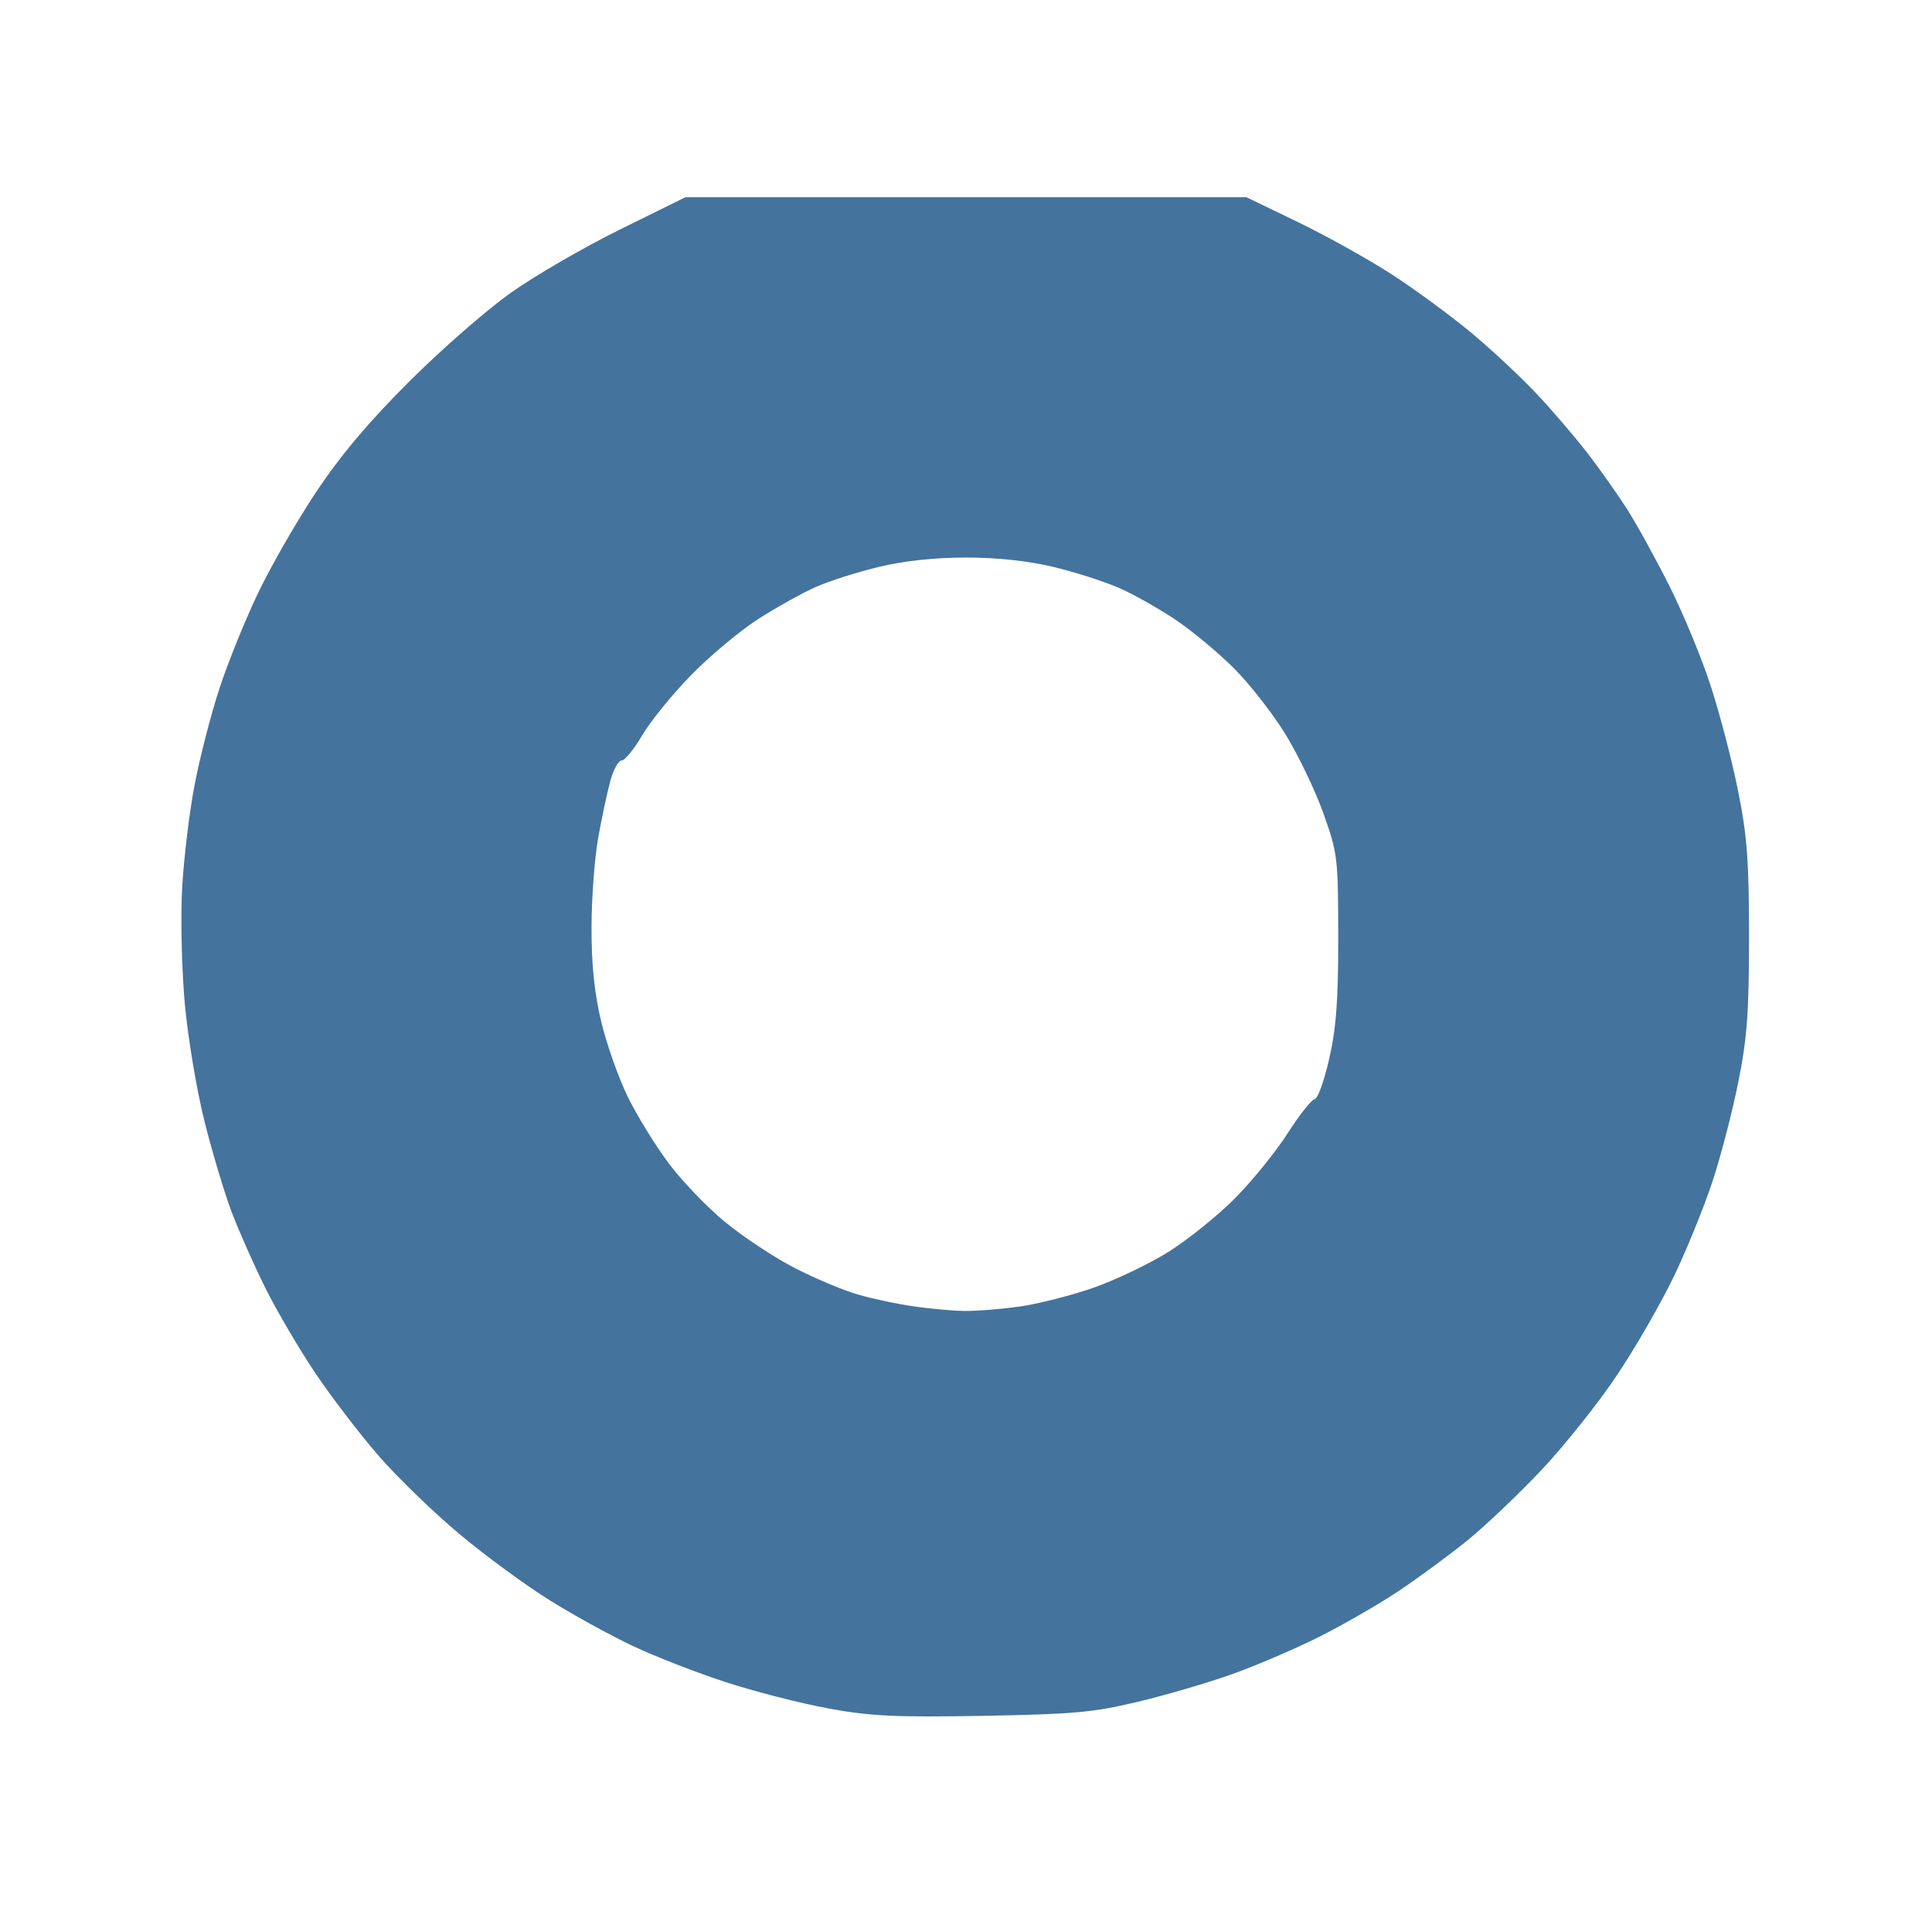
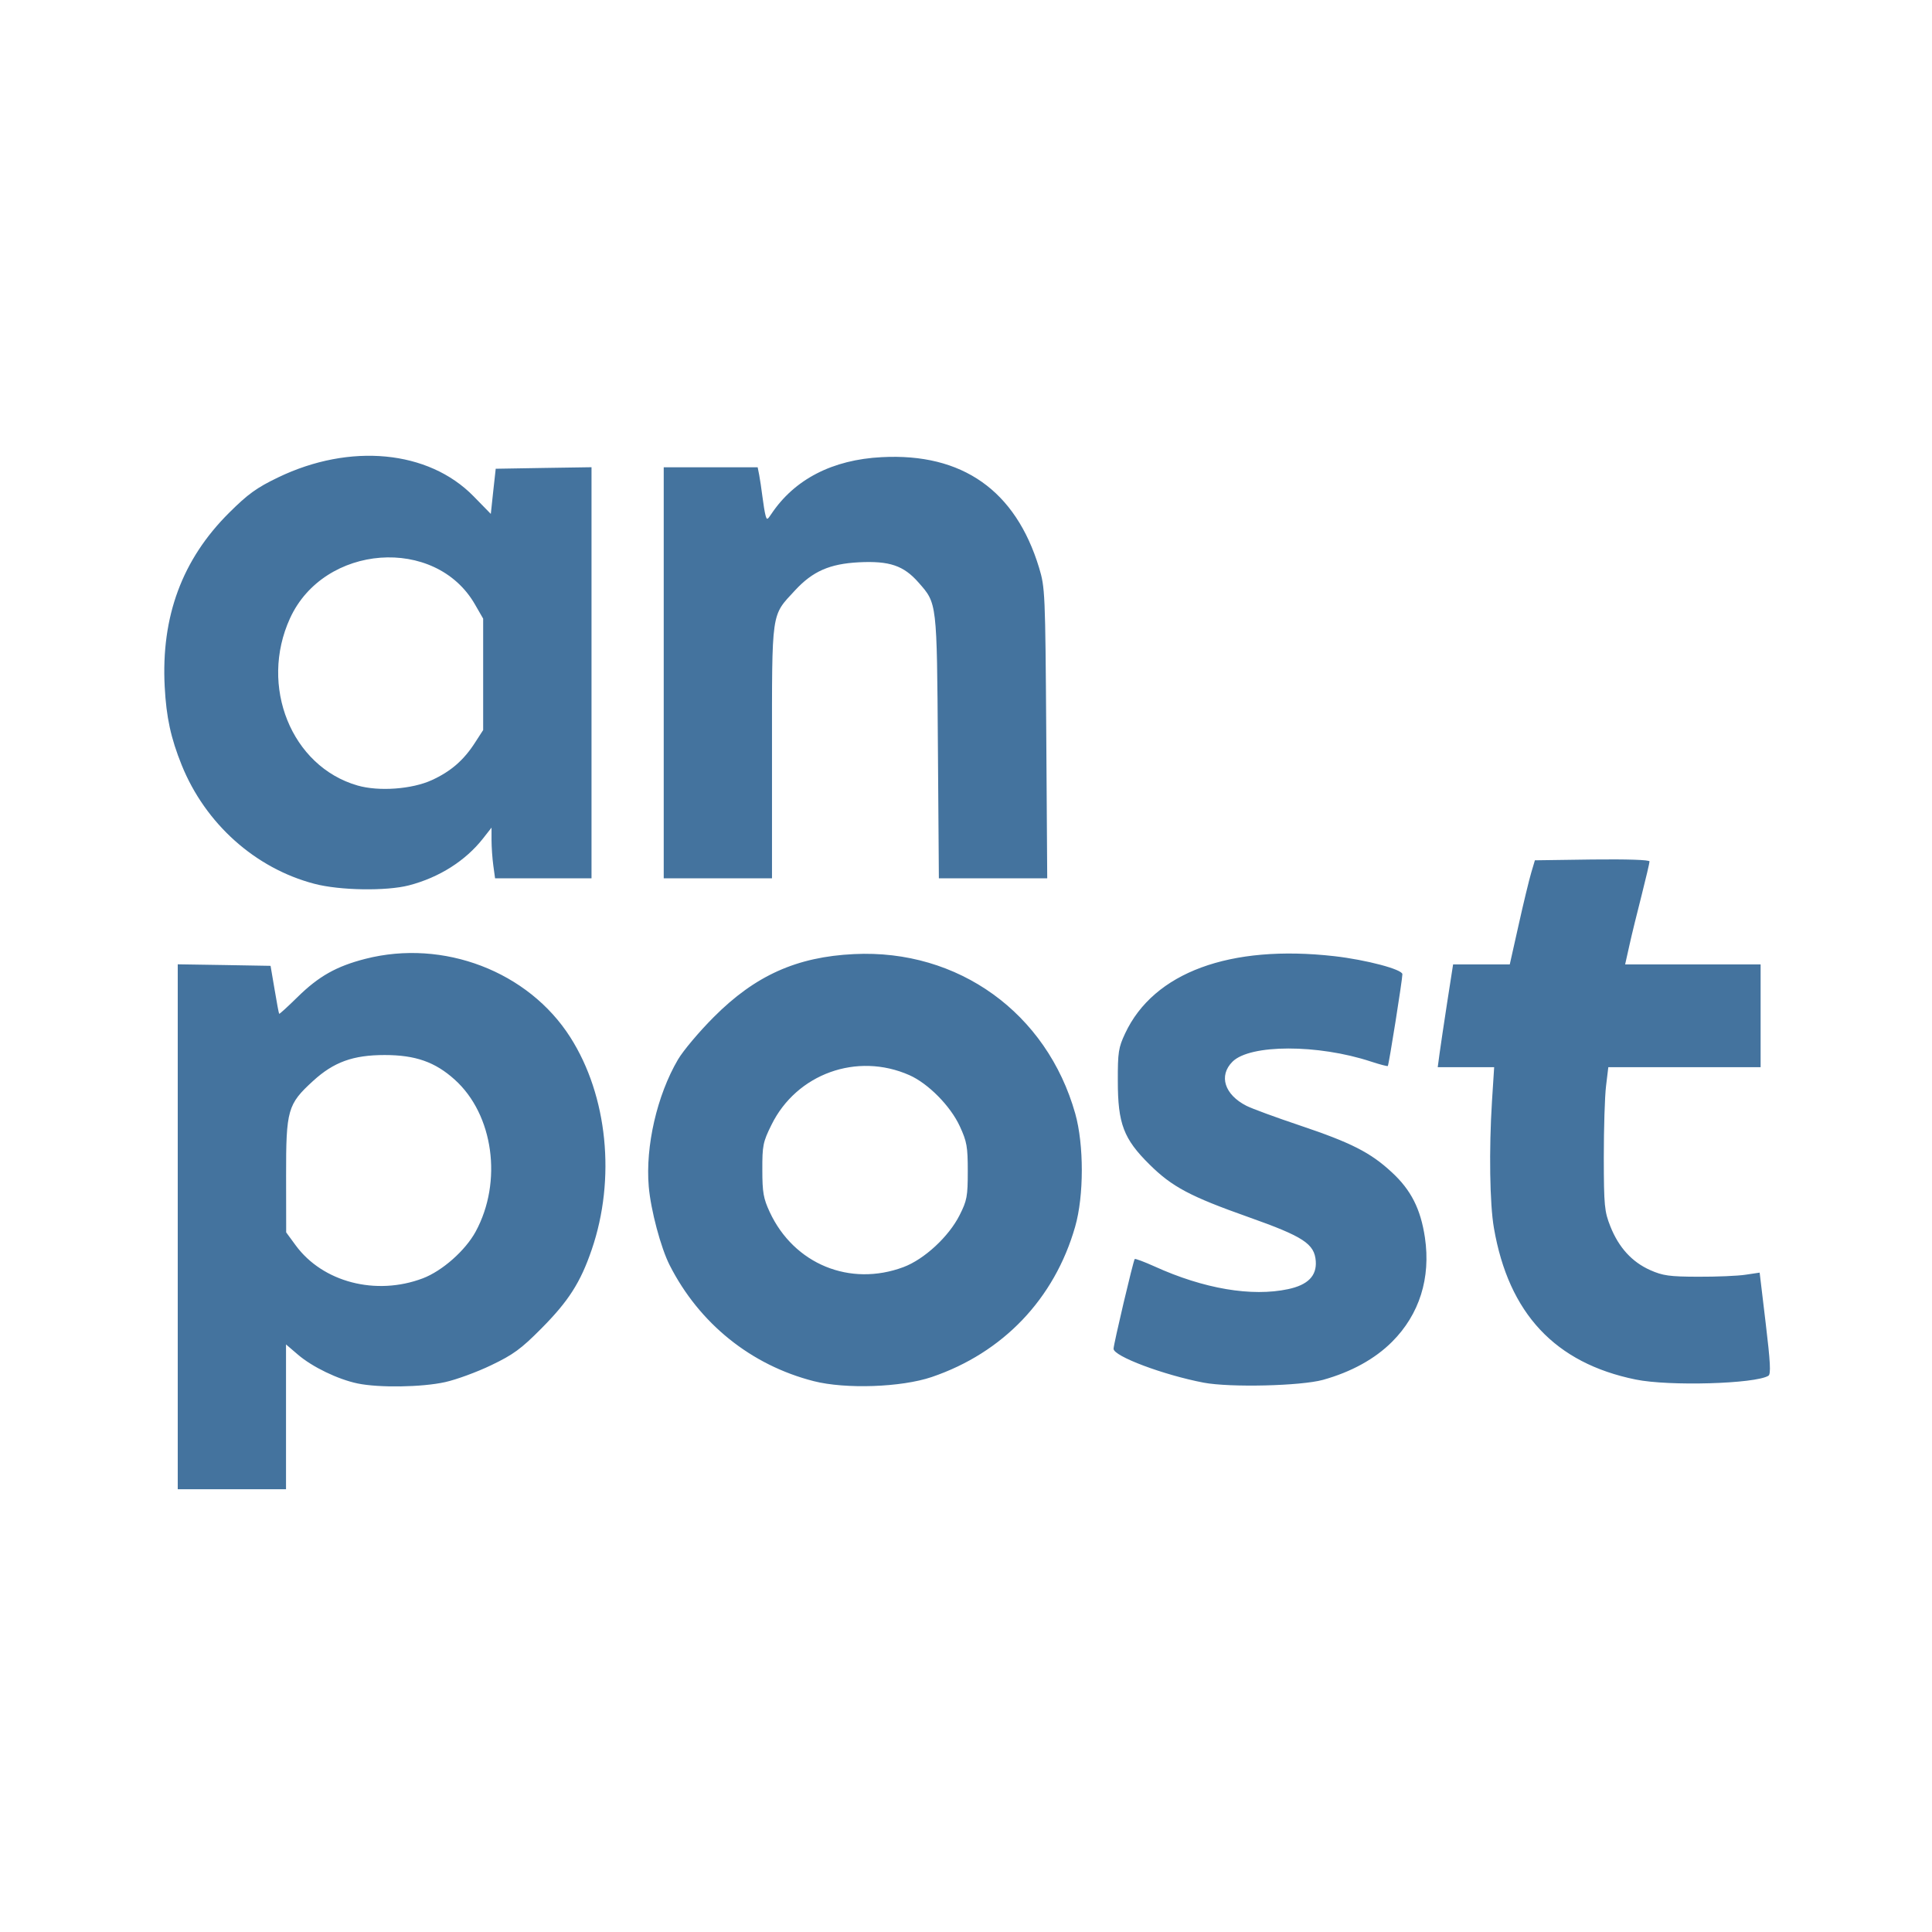
<svg xmlns="http://www.w3.org/2000/svg" viewBox="0 0 24 24">
-   <path fill="#44739e" d="M 10.288,21.222 C 9.941,21.159 9.366,21.011 9.009,20.894 8.653,20.778 8.139,20.578 7.868,20.45 7.597,20.323 7.132,20.068 6.835,19.883 6.538,19.699 6.03,19.327 5.708,19.057 5.385,18.787 4.93,18.346 4.696,18.076 4.462,17.806 4.109,17.344 3.911,17.048 3.713,16.752 3.435,16.279 3.295,15.997 3.154,15.714 2.967,15.291 2.878,15.057 2.789,14.822 2.638,14.318 2.542,13.937 2.446,13.557 2.335,12.897 2.296,12.472 2.257,12.039 2.242,11.404 2.263,11.025 2.284,10.654 2.354,10.074 2.42,9.737 2.485,9.399 2.623,8.865 2.727,8.55 2.83,8.234 3.045,7.703 3.205,7.369 3.364,7.035 3.69,6.467 3.93,6.108 4.234,5.652 4.586,5.235 5.09,4.733 5.488,4.336 6.057,3.84 6.354,3.631 6.652,3.421 7.259,3.069 7.704,2.85 L 8.514,2.45 h 3.485 3.485 l 0.646,0.312 c 0.355,0.172 0.882,0.466 1.171,0.654 0.289,0.188 0.73,0.513 0.981,0.722 0.251,0.209 0.618,0.553 0.816,0.764 0.198,0.211 0.482,0.544 0.631,0.738 0.15,0.195 0.369,0.506 0.487,0.691 0.118,0.185 0.353,0.612 0.522,0.948 0.169,0.336 0.399,0.891 0.511,1.235 0.112,0.343 0.266,0.93 0.341,1.305 0.114,0.565 0.137,0.874 0.137,1.822 0,0.94 -0.024,1.258 -0.134,1.805 -0.073,0.365 -0.217,0.919 -0.32,1.231 -0.103,0.312 -0.317,0.84 -0.477,1.174 -0.16,0.334 -0.479,0.888 -0.709,1.232 -0.23,0.344 -0.649,0.87 -0.931,1.17 -0.282,0.3 -0.697,0.695 -0.922,0.878 -0.225,0.183 -0.611,0.467 -0.859,0.633 -0.248,0.165 -0.694,0.422 -0.991,0.571 -0.297,0.149 -0.784,0.357 -1.081,0.463 -0.297,0.106 -0.824,0.26 -1.171,0.343 -0.548,0.131 -0.799,0.154 -1.922,0.174 -1.081,0.019 -1.394,0.004 -1.922,-0.092 z m 2.371,-4.99 c 0.23,-0.033 0.641,-0.137 0.913,-0.231 0.272,-0.094 0.692,-0.294 0.935,-0.445 0.243,-0.151 0.616,-0.451 0.83,-0.666 0.214,-0.215 0.51,-0.58 0.658,-0.811 0.148,-0.231 0.299,-0.422 0.336,-0.424 0.037,-0.002 0.118,-0.226 0.18,-0.499 0.088,-0.384 0.114,-0.725 0.113,-1.517 -0.001,-0.987 -0.007,-1.038 -0.187,-1.543 C 16.334,9.809 16.12,9.365 15.961,9.109 15.802,8.853 15.517,8.49 15.329,8.302 15.141,8.114 14.82,7.846 14.615,7.707 14.411,7.569 14.093,7.388 13.909,7.307 13.726,7.226 13.356,7.107 13.088,7.043 12.773,6.967 12.388,6.926 12,6.926 c -0.387,0 -0.772,0.041 -1.081,0.116 C 10.655,7.105 10.303,7.217 10.138,7.29 9.973,7.362 9.649,7.543 9.417,7.691 9.186,7.84 8.808,8.156 8.577,8.395 8.345,8.633 8.075,8.967 7.976,9.137 7.877,9.306 7.763,9.446 7.723,9.446 7.683,9.447 7.619,9.562 7.581,9.703 7.543,9.843 7.475,10.161 7.431,10.408 c -0.045,0.248 -0.082,0.748 -0.083,1.111 -0.001,0.462 0.035,0.814 0.12,1.17 0.067,0.28 0.215,0.699 0.328,0.931 0.113,0.232 0.341,0.603 0.505,0.823 0.164,0.221 0.48,0.551 0.702,0.734 0.222,0.183 0.608,0.439 0.859,0.569 0.251,0.13 0.605,0.28 0.788,0.333 0.183,0.053 0.494,0.12 0.691,0.148 0.197,0.029 0.48,0.055 0.628,0.058 0.149,0.003 0.459,-0.021 0.689,-0.054 z" />
+   <path fill="#44739e" fill-rule="evenodd" d="M 2.208,15.240 L 2.208,11.979 L 2.785,11.988 L 3.361,11.998 L 3.411,12.291 C 3.438,12.452 3.463,12.589 3.468,12.594 C 3.472,12.599 3.574,12.506 3.695,12.387 C 3.958,12.128 4.179,12.003 4.539,11.911 C 5.508,11.663 6.564,12.067 7.085,12.886 C 7.548,13.612 7.652,14.646 7.350,15.525 C 7.211,15.932 7.062,16.164 6.723,16.505 C 6.473,16.757 6.376,16.828 6.102,16.959 C 5.924,17.045 5.666,17.139 5.530,17.169 C 5.242,17.233 4.707,17.241 4.443,17.186 C 4.198,17.135 3.879,16.981 3.700,16.827 L 3.553,16.701 L 3.553,17.601 L 3.553,18.500 L 2.880,18.500 L 2.208,18.500 L 2.208,15.240 Z M 10.108,17.157 C 9.329,16.958 8.687,16.441 8.319,15.717 C 8.209,15.501 8.084,15.032 8.059,14.740 C 8.016,14.240 8.162,13.605 8.422,13.162 C 8.486,13.053 8.685,12.816 8.866,12.635 C 9.381,12.118 9.897,11.886 10.610,11.852 C 11.903,11.789 13.004,12.583 13.357,13.833 C 13.466,14.220 13.466,14.855 13.356,15.238 C 13.100,16.134 12.460,16.805 11.574,17.106 C 11.197,17.234 10.503,17.258 10.108,17.157 Z M 14.953,17.176 C 14.455,17.081 13.833,16.848 13.833,16.755 C 13.833,16.700 14.078,15.660 14.096,15.640 C 14.103,15.633 14.213,15.674 14.342,15.732 C 14.954,16.010 15.549,16.111 16.002,16.014 C 16.247,15.962 16.358,15.849 16.345,15.666 C 16.329,15.451 16.191,15.361 15.514,15.121 C 14.785,14.863 14.560,14.744 14.279,14.465 C 13.958,14.148 13.886,13.959 13.886,13.429 C 13.885,13.071 13.894,13.014 13.977,12.837 C 14.332,12.080 15.278,11.731 16.576,11.878 C 16.971,11.923 17.421,12.042 17.421,12.102 C 17.421,12.169 17.253,13.229 17.240,13.242 C 17.234,13.248 17.140,13.223 17.030,13.187 C 16.372,12.970 15.528,12.971 15.310,13.189 C 15.136,13.363 15.211,13.598 15.484,13.737 C 15.553,13.772 15.850,13.881 16.145,13.980 C 16.785,14.195 17.025,14.317 17.289,14.562 C 17.529,14.783 17.648,15.019 17.701,15.374 C 17.775,15.876 17.633,16.328 17.293,16.668 C 17.079,16.882 16.786,17.043 16.435,17.141 C 16.159,17.217 15.282,17.238 14.953,17.176 Z M 20.319,17.137 C 19.318,16.933 18.741,16.316 18.558,15.255 C 18.506,14.957 18.496,14.281 18.534,13.679 L 18.561,13.257 L 18.211,13.257 L 17.860,13.257 L 17.882,13.093 C 17.894,13.003 17.937,12.716 17.977,12.455 L 18.051,11.980 L 18.403,11.980 L 18.755,11.980 L 18.865,11.489 C 18.925,11.218 18.996,10.927 19.021,10.842 L 19.067,10.687 L 19.779,10.677 C 20.214,10.672 20.491,10.681 20.491,10.701 C 20.491,10.719 20.446,10.910 20.392,11.124 C 20.337,11.339 20.268,11.619 20.240,11.748 L 20.188,11.980 L 21.029,11.980 L 21.871,11.980 L 21.871,12.619 L 21.871,13.257 L 20.925,13.257 L 19.979,13.257 L 19.951,13.490 C 19.935,13.618 19.923,14.017 19.923,14.378 C 19.924,14.982 19.931,15.049 20.005,15.236 C 20.109,15.497 20.273,15.677 20.500,15.778 C 20.656,15.847 20.738,15.859 21.095,15.860 C 21.323,15.861 21.588,15.850 21.684,15.835 L 21.859,15.809 L 21.934,16.437 C 21.992,16.920 22.000,17.070 21.968,17.090 C 21.805,17.191 20.732,17.222 20.319,17.137 Z M 5.252,15.880 C 5.494,15.788 5.780,15.535 5.908,15.301 C 6.246,14.680 6.131,13.845 5.648,13.411 C 5.405,13.192 5.160,13.106 4.778,13.106 C 4.386,13.106 4.146,13.193 3.889,13.428 C 3.573,13.717 3.553,13.786 3.554,14.606 L 3.555,15.309 L 3.673,15.470 C 4.009,15.928 4.670,16.100 5.252,15.880 Z M 11.224,15.740 C 11.482,15.643 11.786,15.362 11.920,15.096 C 12.012,14.914 12.022,14.863 12.022,14.550 C 12.022,14.243 12.011,14.182 11.923,13.991 C 11.807,13.739 11.531,13.460 11.297,13.356 C 10.646,13.068 9.895,13.339 9.583,13.974 C 9.478,14.186 9.469,14.231 9.470,14.533 C 9.470,14.814 9.484,14.889 9.562,15.057 C 9.863,15.703 10.558,15.989 11.224,15.740 Z M 3.906,10.979 C 3.171,10.787 2.551,10.232 2.257,9.504 C 2.122,9.169 2.066,8.911 2.046,8.531 C 2.000,7.659 2.263,6.949 2.847,6.369 C 3.079,6.138 3.188,6.059 3.454,5.931 C 4.348,5.500 5.322,5.593 5.881,6.163 L 6.097,6.384 L 6.127,6.103 L 6.158,5.823 L 6.753,5.813 L 7.348,5.804 L 7.348,8.357 L 7.348,10.911 L 6.749,10.911 L 6.150,10.911 L 6.128,10.751 C 6.116,10.663 6.106,10.521 6.106,10.436 L 6.106,10.281 L 6.001,10.415 C 5.783,10.693 5.457,10.900 5.081,10.998 C 4.800,11.071 4.220,11.062 3.906,10.979 Z M 8.245,8.358 L 8.245,5.805 L 8.828,5.805 L 9.412,5.805 L 9.431,5.900 C 9.441,5.952 9.459,6.073 9.471,6.168 C 9.483,6.262 9.500,6.369 9.510,6.403 C 9.526,6.461 9.532,6.460 9.581,6.386 C 9.869,5.954 10.341,5.710 10.953,5.679 C 11.954,5.626 12.616,6.092 12.908,7.053 C 12.982,7.298 12.985,7.363 12.997,9.109 L 13.009,10.911 L 12.336,10.911 L 11.663,10.911 L 11.651,9.281 C 11.638,7.475 11.641,7.498 11.411,7.237 C 11.225,7.025 11.050,6.966 10.669,6.985 C 10.306,7.004 10.095,7.097 9.876,7.334 C 9.577,7.658 9.590,7.564 9.590,9.340 L 9.590,10.911 L 8.917,10.911 L 8.245,10.911 L 8.245,8.358 Z M 5.364,9.691 C 5.600,9.583 5.761,9.444 5.903,9.222 L 6.002,9.069 L 6.002,8.377 L 6.002,7.685 L 5.900,7.508 C 5.410,6.654 4.025,6.758 3.603,7.680 C 3.217,8.523 3.620,9.522 4.442,9.758 C 4.706,9.834 5.118,9.804 5.364,9.691 Z" />
</svg>
